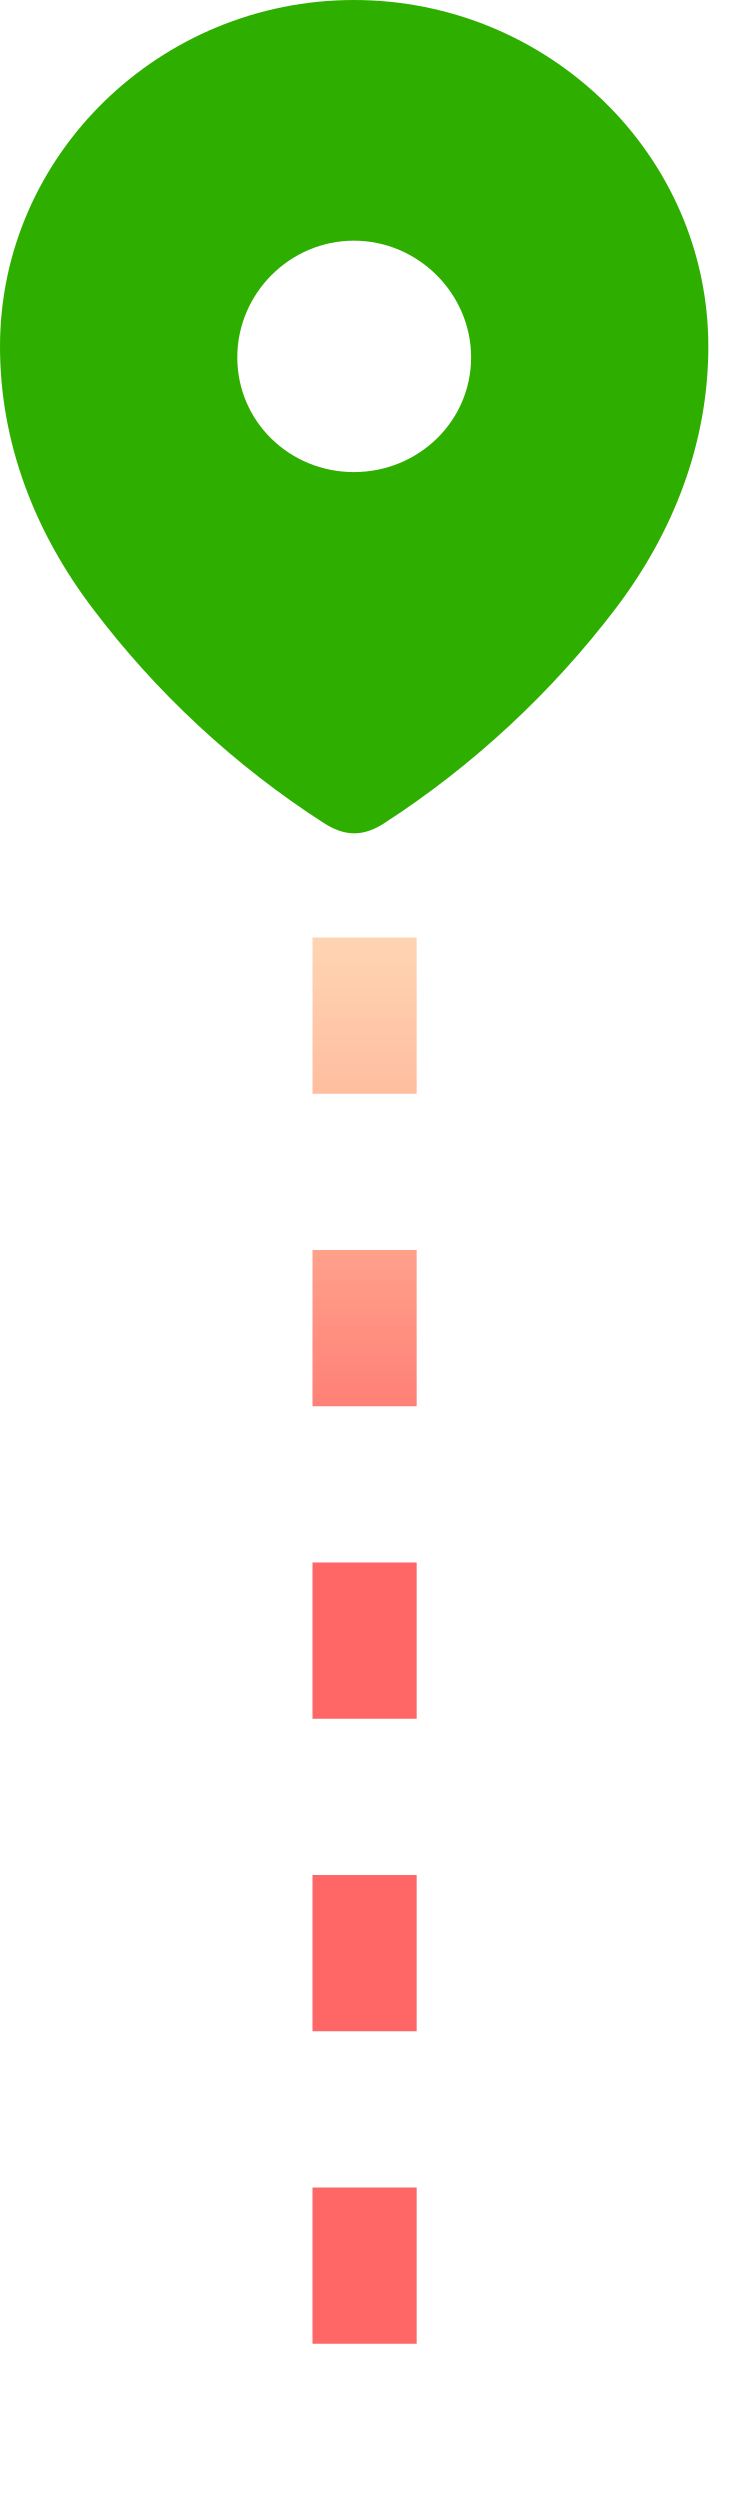
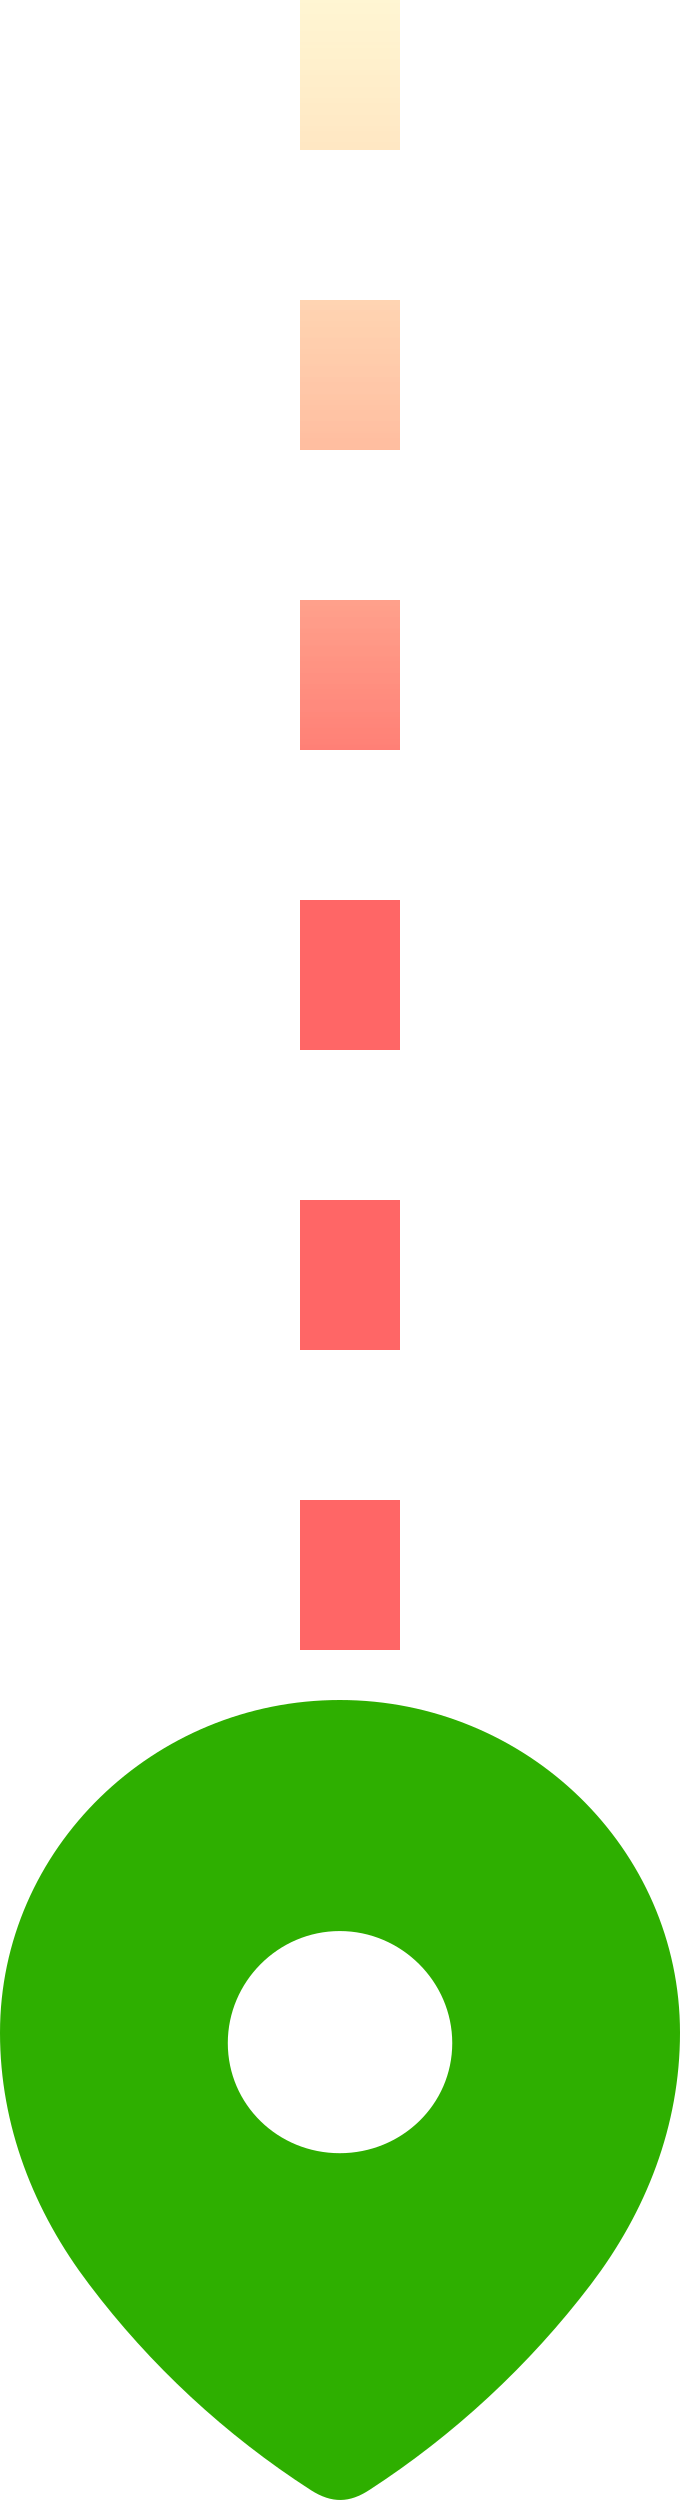
- <svg xmlns="http://www.w3.org/2000/svg" width="14" height="48" viewBox="0 0 14 48" fill="none">
-   <line opacity="0.6" x1="7" y1="12" x2="7" y2="48" stroke="url(#paint0_linear)" stroke-width="2" stroke-dasharray="3 3" />
-   <path fill-rule="evenodd" clip-rule="evenodd" d="M0 6.654C0 2.974 3.075 0 6.795 0C10.525 0 13.6 2.974 13.6 6.654C13.6 8.509 12.926 10.23 11.816 11.689C10.591 13.299 9.082 14.701 7.383 15.802C6.994 16.056 6.643 16.076 6.216 15.802C4.508 14.701 2.998 13.299 1.784 11.689C0.674 10.23 0 8.509 0 6.654ZM4.556 6.861C4.556 8.094 5.561 9.064 6.795 9.064C8.029 9.064 9.045 8.094 9.045 6.861C9.045 5.638 8.029 4.621 6.795 4.621C5.561 4.621 4.556 5.638 4.556 6.861Z" fill="#2EAF00" />
+ <svg xmlns="http://www.w3.org/2000/svg" width="14" height="50" viewBox="0 0 14 50" fill="none">
+   <line opacity="0.6" x1="7" y1="4.37114e-08" x2="7" y2="36" stroke="url(#paint0_linear)" stroke-width="2" stroke-dasharray="3 3" />
+   <path fill-rule="evenodd" clip-rule="evenodd" d="M0 40.654C0 36.974 3.075 34 6.795 34C10.525 34 13.6 36.974 13.6 40.654C13.6 42.509 12.926 44.23 11.816 45.689C10.591 47.299 9.082 48.701 7.383 49.802C6.994 50.056 6.643 50.075 6.216 49.802C4.508 48.701 2.998 47.299 1.784 45.689C0.674 44.23 0 42.509 0 40.654ZM4.556 40.861C4.556 42.094 5.561 43.064 6.795 43.064C8.029 43.064 9.045 42.094 9.045 40.861C9.045 39.638 8.029 38.621 6.795 38.621C5.561 38.621 4.556 39.638 4.556 40.861Z" fill="#2EAF00" />
  <defs>
-     <linearGradient id="paint0_linear" x1="7.5" y1="46.5" x2="7.5" y2="12" gradientUnits="userSpaceOnUse">
+     <linearGradient id="paint0_linear" x1="7.5" y1="34.5" x2="7.5" y2="-5.47841e-07" gradientUnits="userSpaceOnUse">
      <stop offset="0.505" stop-color="#FF0000" />
      <stop offset="1" stop-color="#FFD646" stop-opacity="0.4" />
    </linearGradient>
  </defs>
</svg>
